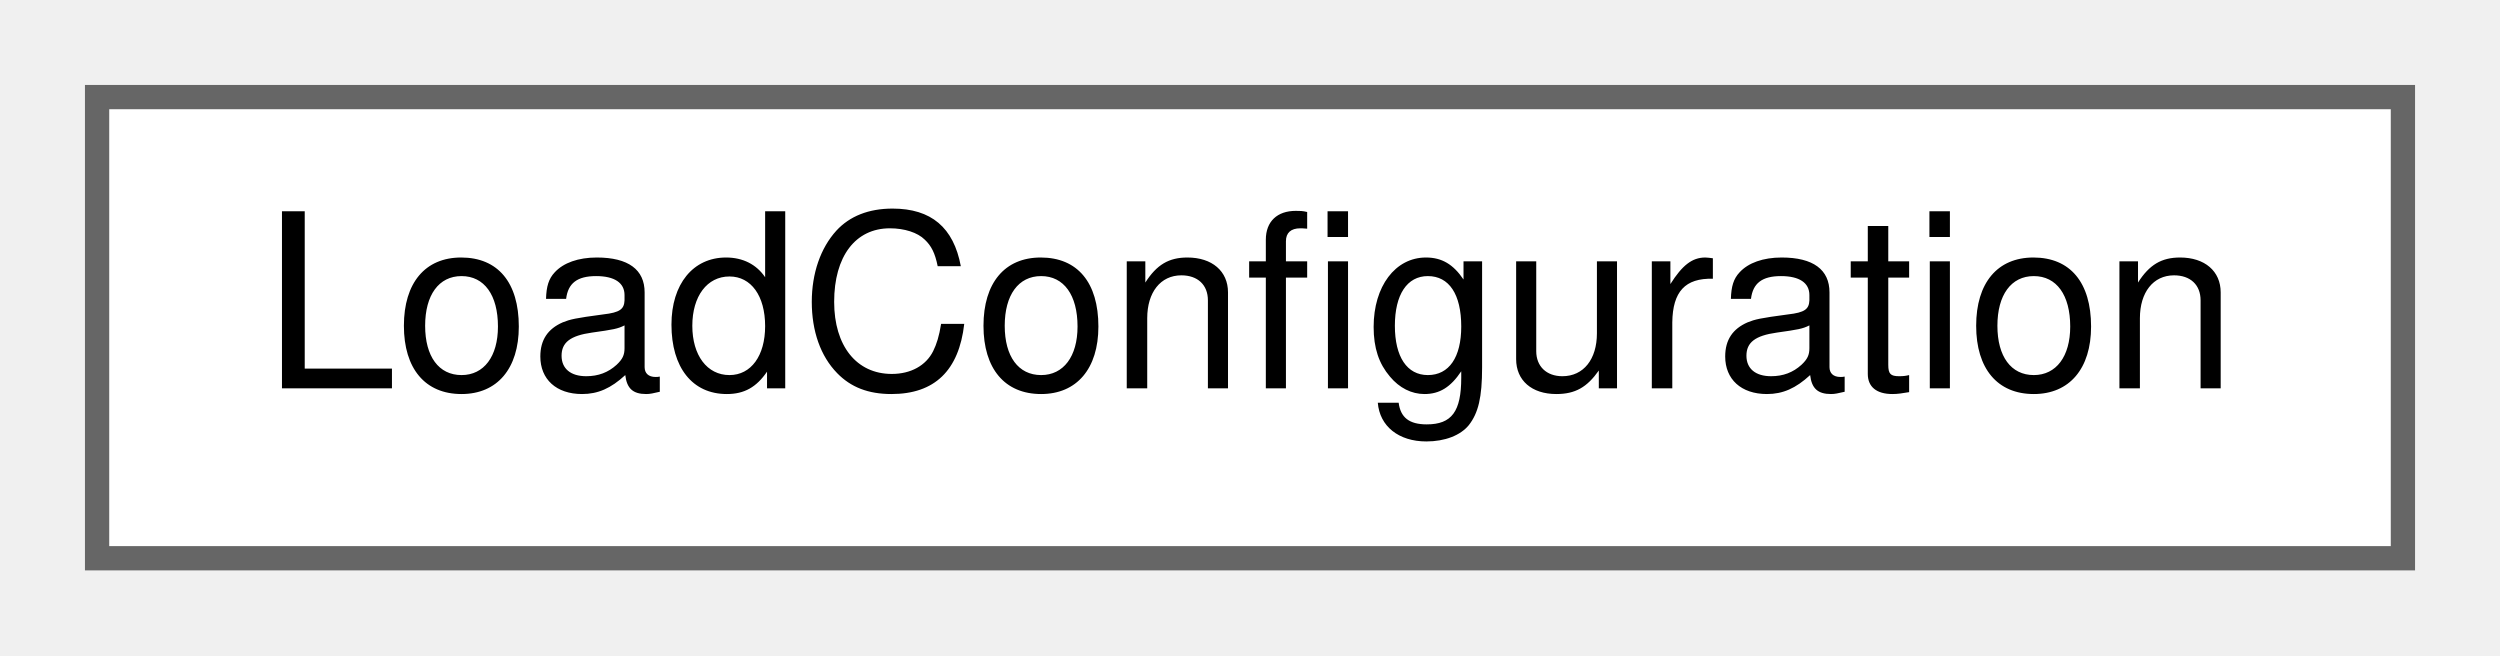
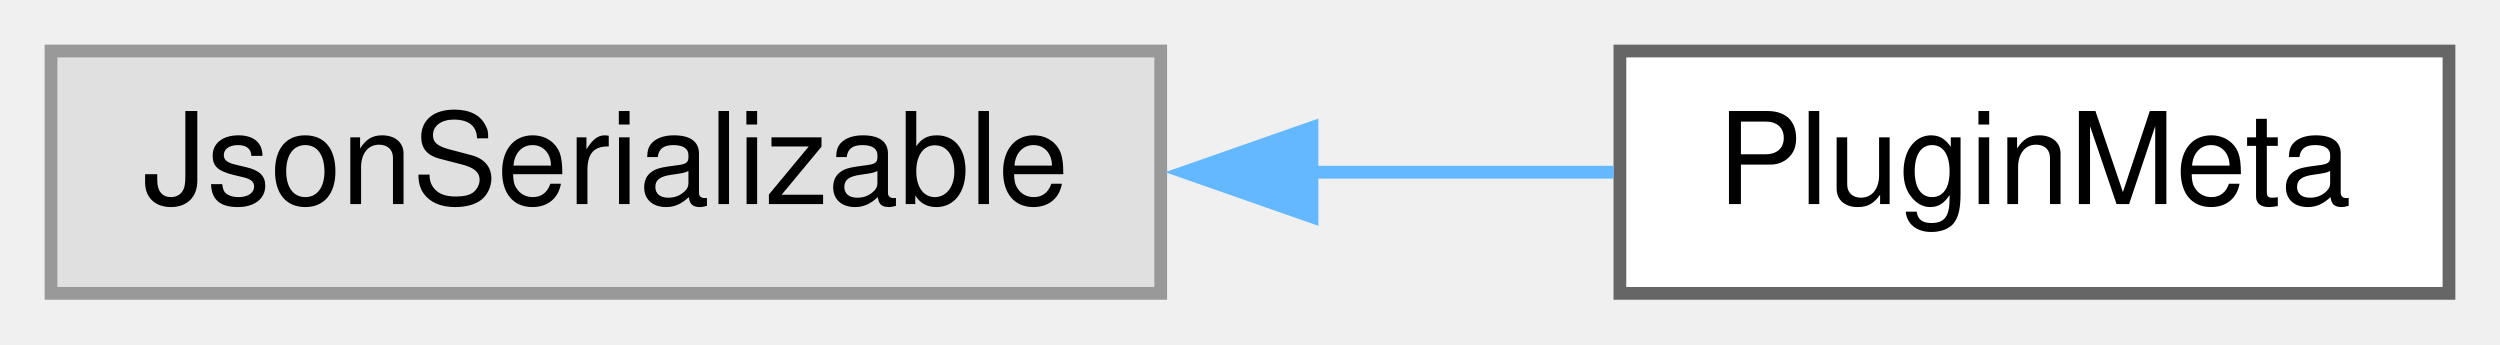
- <svg xmlns="http://www.w3.org/2000/svg" xmlns:xlink="http://www.w3.org/1999/xlink" width="103pt" height="27pt" viewBox="0.00 0.00 103.00 27.00">
+ <svg xmlns="http://www.w3.org/2000/svg" xmlns:xlink="http://www.w3.org/1999/xlink" width="196pt" height="27pt" viewBox="0.00 0.00 196.00 27.00">
  <g id="graph0" class="graph" transform="scale(1 1) rotate(0) translate(4 23)">
    <g id="node1" class="node">
      <g id="a_node1">
-         <a xlink:href="class_z_m_1_1_bootstrap_1_1_load_configuration.html" target="_top" xlink:title=" ">
-           <polygon fill="white" stroke="#666666" points="95,-19 0,-19 0,0 95,0 95,-19" />
-           <text text-anchor="middle" x="47.5" y="-7" font-family="Helvetica,sans-Serif" font-size="10.00">LoadConfiguration</text>
+         <a xlink:title=" ">
+           <polygon fill="#e0e0e0" stroke="#999999" points="87,-19 0,-19 0,0 87,0 87,-19" />
+           <text text-anchor="middle" x="43.5" y="-7" font-family="Helvetica,sans-Serif" font-size="10.00">JsonSerializable</text>
        </a>
      </g>
    </g>
+     <g id="node2" class="node">
+       <g id="a_node2">
+         <a xlink:href="class_z_m_1_1_plugin_1_1_plugin_meta.html" target="_top" xlink:title=" ">
+           <polygon fill="white" stroke="#666666" points="188,-19 123,-19 123,0 188,0 188,-19" />
+           <text text-anchor="middle" x="155.5" y="-7" font-family="Helvetica,sans-Serif" font-size="10.00">PluginMeta</text>
+         </a>
+       </g>
+     </g>
+     <g id="edge1" class="edge">
+       <path fill="none" stroke="#63b8ff" d="M98.75,-9.5C106.89,-9.5 115.04,-9.5 122.51,-9.5" />
+       <polygon fill="#63b8ff" stroke="#63b8ff" points="98.86,-6 88.86,-9.5 98.86,-13 98.86,-6" />
+     </g>
  </g>
</svg>
